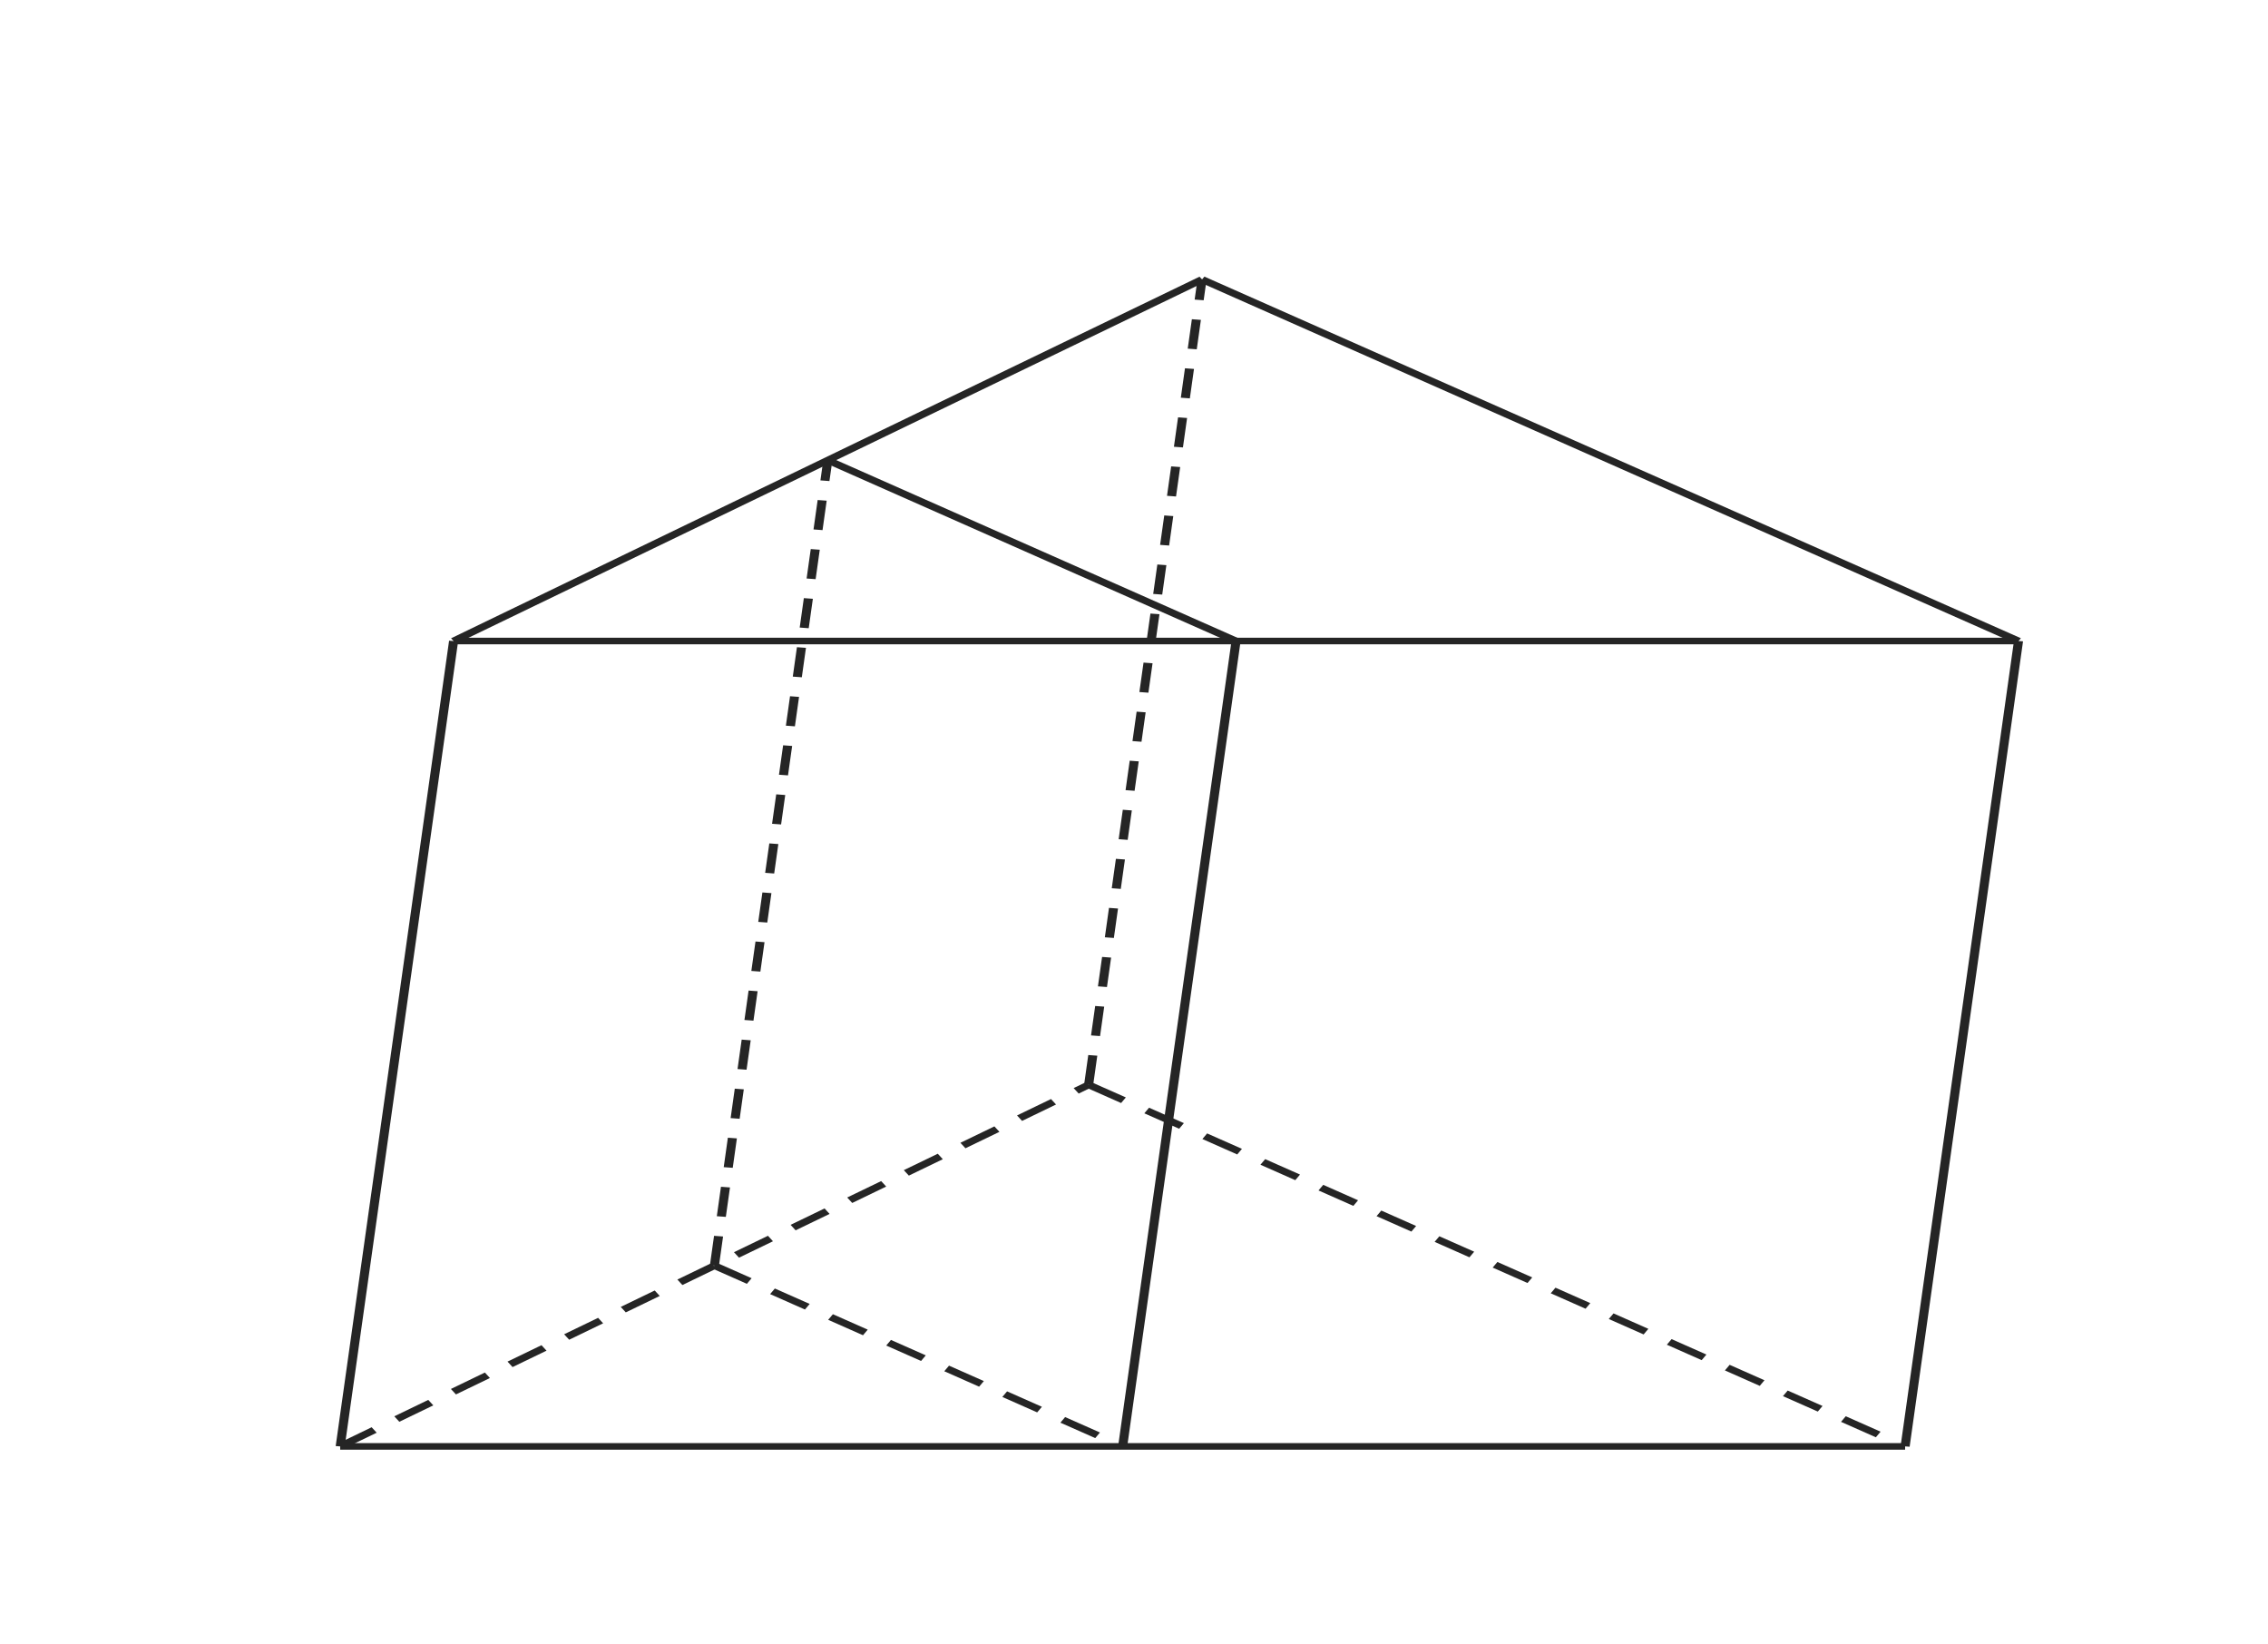
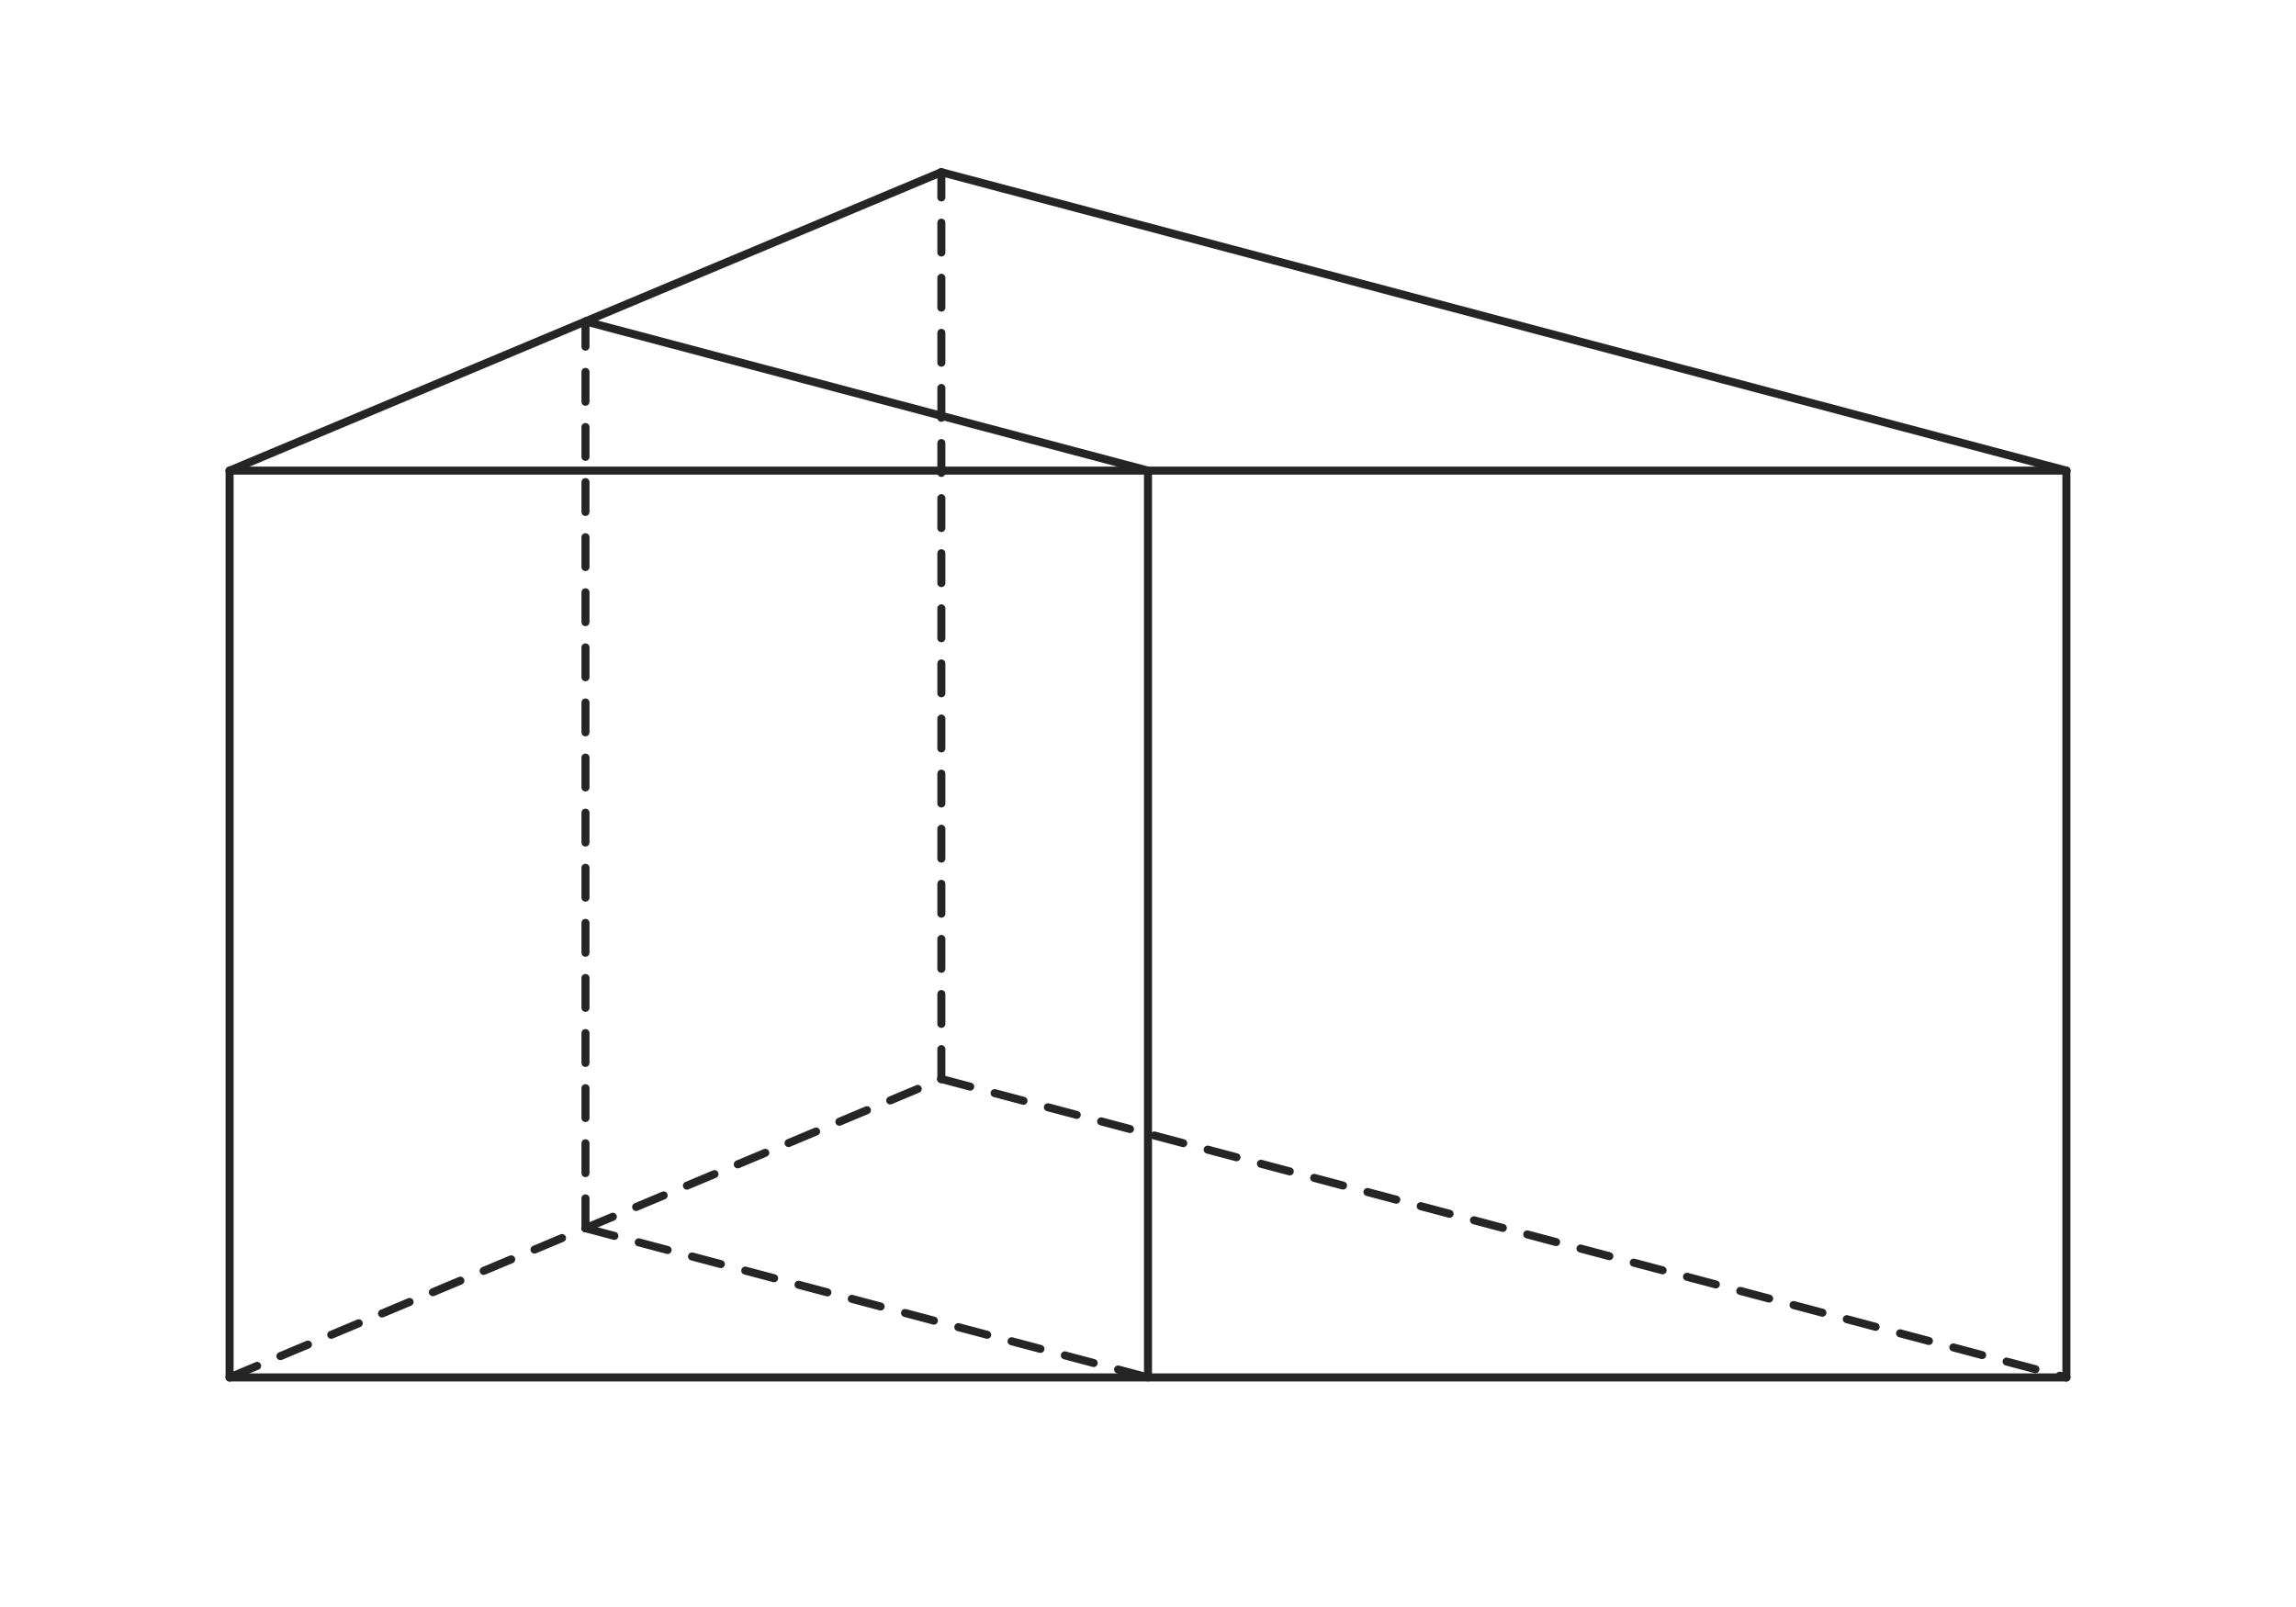
- <svg xmlns="http://www.w3.org/2000/svg" version="1.1" width="296.7" height="215" viewBox="0 0 296.7 215">
-   <path transform="matrix(296.7,0,0,-215,0,215)" stroke-width=".004" stroke-linecap="butt" stroke-miterlimit="10" stroke-linejoin="miter" fill="none" stroke="#252525" d="M.15 .12H.84" />
-   <path transform="matrix(296.7,0,0,-215,0,215)" stroke-width=".004" stroke-linecap="butt" stroke-miterlimit="10" stroke-linejoin="miter" fill="none" stroke="#252525" d="M.15 .12 .2 .61" />
-   <path transform="matrix(296.7,0,0,-215,0,215)" stroke-width=".004" stroke-linecap="butt" stroke-miterlimit="10" stroke-linejoin="miter" fill="none" stroke="#252525" d="M.84 .12 .89 .61" />
-   <path transform="matrix(296.7,0,0,-215,0,215)" stroke-width=".004" stroke-linecap="butt" stroke-miterlimit="10" stroke-linejoin="miter" fill="none" stroke="#252525" d="M.2 .61 .53 .83" />
-   <path transform="matrix(296.7,0,0,-215,0,215)" stroke-width=".004" stroke-linecap="butt" stroke-miterlimit="10" stroke-linejoin="miter" fill="none" stroke="#252525" d="M.53 .83 .89 .61" />
-   <path transform="matrix(296.7,0,0,-215,0,215)" stroke-width=".004" stroke-linecap="butt" stroke-miterlimit="10" stroke-linejoin="miter" fill="none" stroke="#252525" d="M.2 .61H.89" />
-   <path transform="matrix(296.7,0,0,-215,0,215)" stroke-width=".004" stroke-linecap="butt" stroke-dasharray=".018,.012" stroke-miterlimit="10" stroke-linejoin="miter" fill="none" stroke="#252525" d="M.48 .34 .53 .83" />
-   <path transform="matrix(296.7,0,0,-215,0,215)" stroke-width=".004" stroke-linecap="butt" stroke-dasharray=".018,.012" stroke-miterlimit="10" stroke-linejoin="miter" fill="none" stroke="#252525" d="M.15 .12 .48 .34" />
-   <path transform="matrix(296.7,0,0,-215,0,215)" stroke-width=".004" stroke-linecap="butt" stroke-dasharray=".018,.012" stroke-miterlimit="10" stroke-linejoin="miter" fill="none" stroke="#252525" d="M.48 .34 .84 .12" />
-   <path transform="matrix(296.7,0,0,-215,0,215)" stroke-width=".004" stroke-linecap="butt" stroke-dasharray=".018,.012" stroke-miterlimit="10" stroke-linejoin="miter" fill="none" stroke="#252525" d="M.315 .23 .495 .12" />
-   <path transform="matrix(296.7,0,0,-215,0,215)" stroke-width=".004" stroke-linecap="butt" stroke-miterlimit="10" stroke-linejoin="miter" fill="none" stroke="#252525" d="M.365 .72 .545 .61" />
-   <path transform="matrix(296.7,0,0,-215,0,215)" stroke-width=".004" stroke-linecap="butt" stroke-dasharray=".018,.012" stroke-miterlimit="10" stroke-linejoin="miter" fill="none" stroke="#252525" d="M.315 .23 .365 .72" />
-   <path transform="matrix(296.7,0,0,-215,0,215)" stroke-width=".004" stroke-linecap="butt" stroke-miterlimit="10" stroke-linejoin="miter" fill="none" stroke="#252525" d="M.495 .12 .545 .61" />
+ <svg xmlns="http://www.w3.org/2000/svg" viewBox="0 0 1000 700" role="img">
+   <g fill="none" stroke="#252525" stroke-width="3.5" stroke-linecap="round" stroke-linejoin="round">
+     <line x1="100" y1="600" x2="900" y2="600" />
+     <line x1="100" y1="600" x2="100" y2="205" />
+     <line x1="900" y1="600" x2="900" y2="205" />
+     <line x1="100" y1="205" x2="410" y2="75" />
+     <line x1="410" y1="75" x2="900" y2="205" />
+     <line x1="100" y1="205" x2="900" y2="205" />
+     <line x1="100" y1="600" x2="410" y2="470" stroke-dasharray="13 11" />
+     <line x1="410" y1="470" x2="900" y2="600" stroke-dasharray="13 11" />
+     <line x1="410" y1="470" x2="410" y2="75" stroke-dasharray="13 11" />
+     <line x1="255" y1="535" x2="500" y2="600" stroke-dasharray="13 11" />
+     <line x1="255" y1="140" x2="500" y2="205" />
+     <line x1="255" y1="535" x2="255" y2="140" stroke-dasharray="13 11" />
+     <line x1="500" y1="600" x2="500" y2="205" />
+   </g>
+   <g fill="#171717">
+   </g>
</svg>
